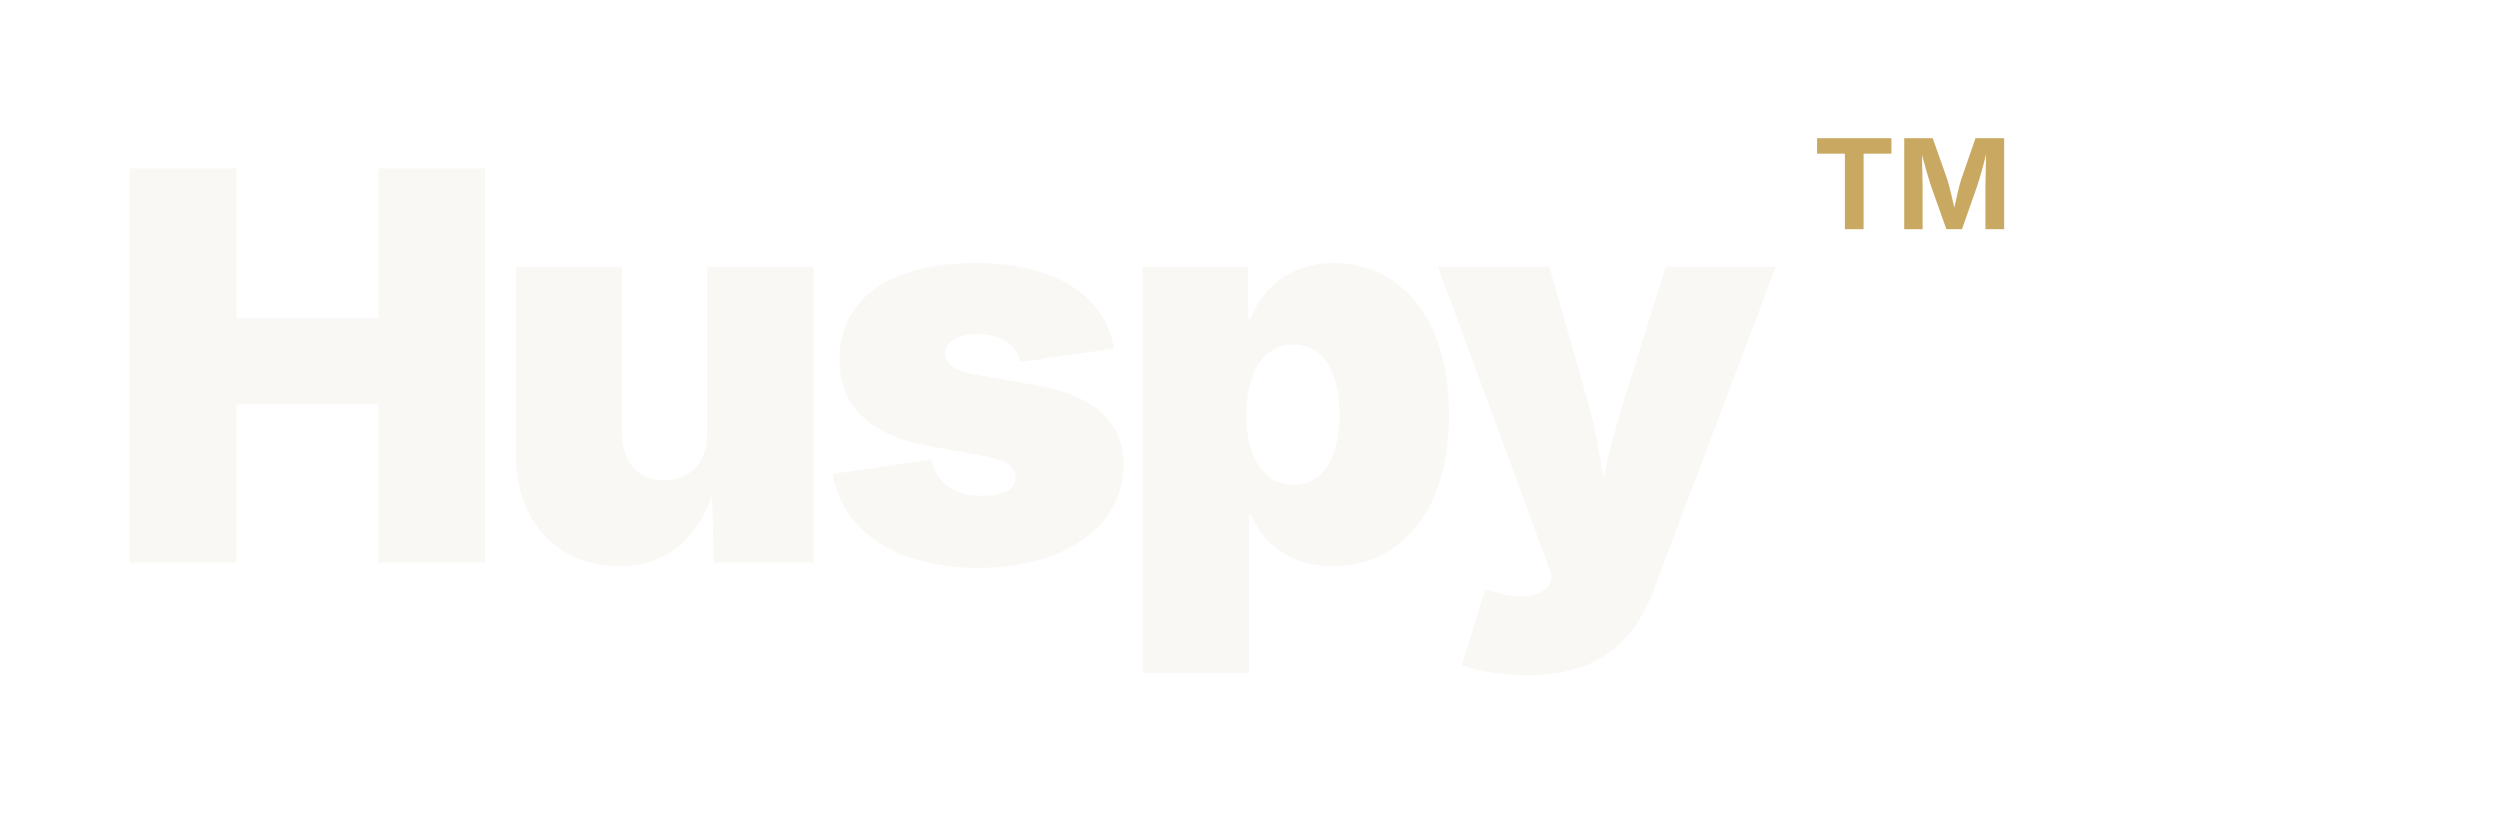
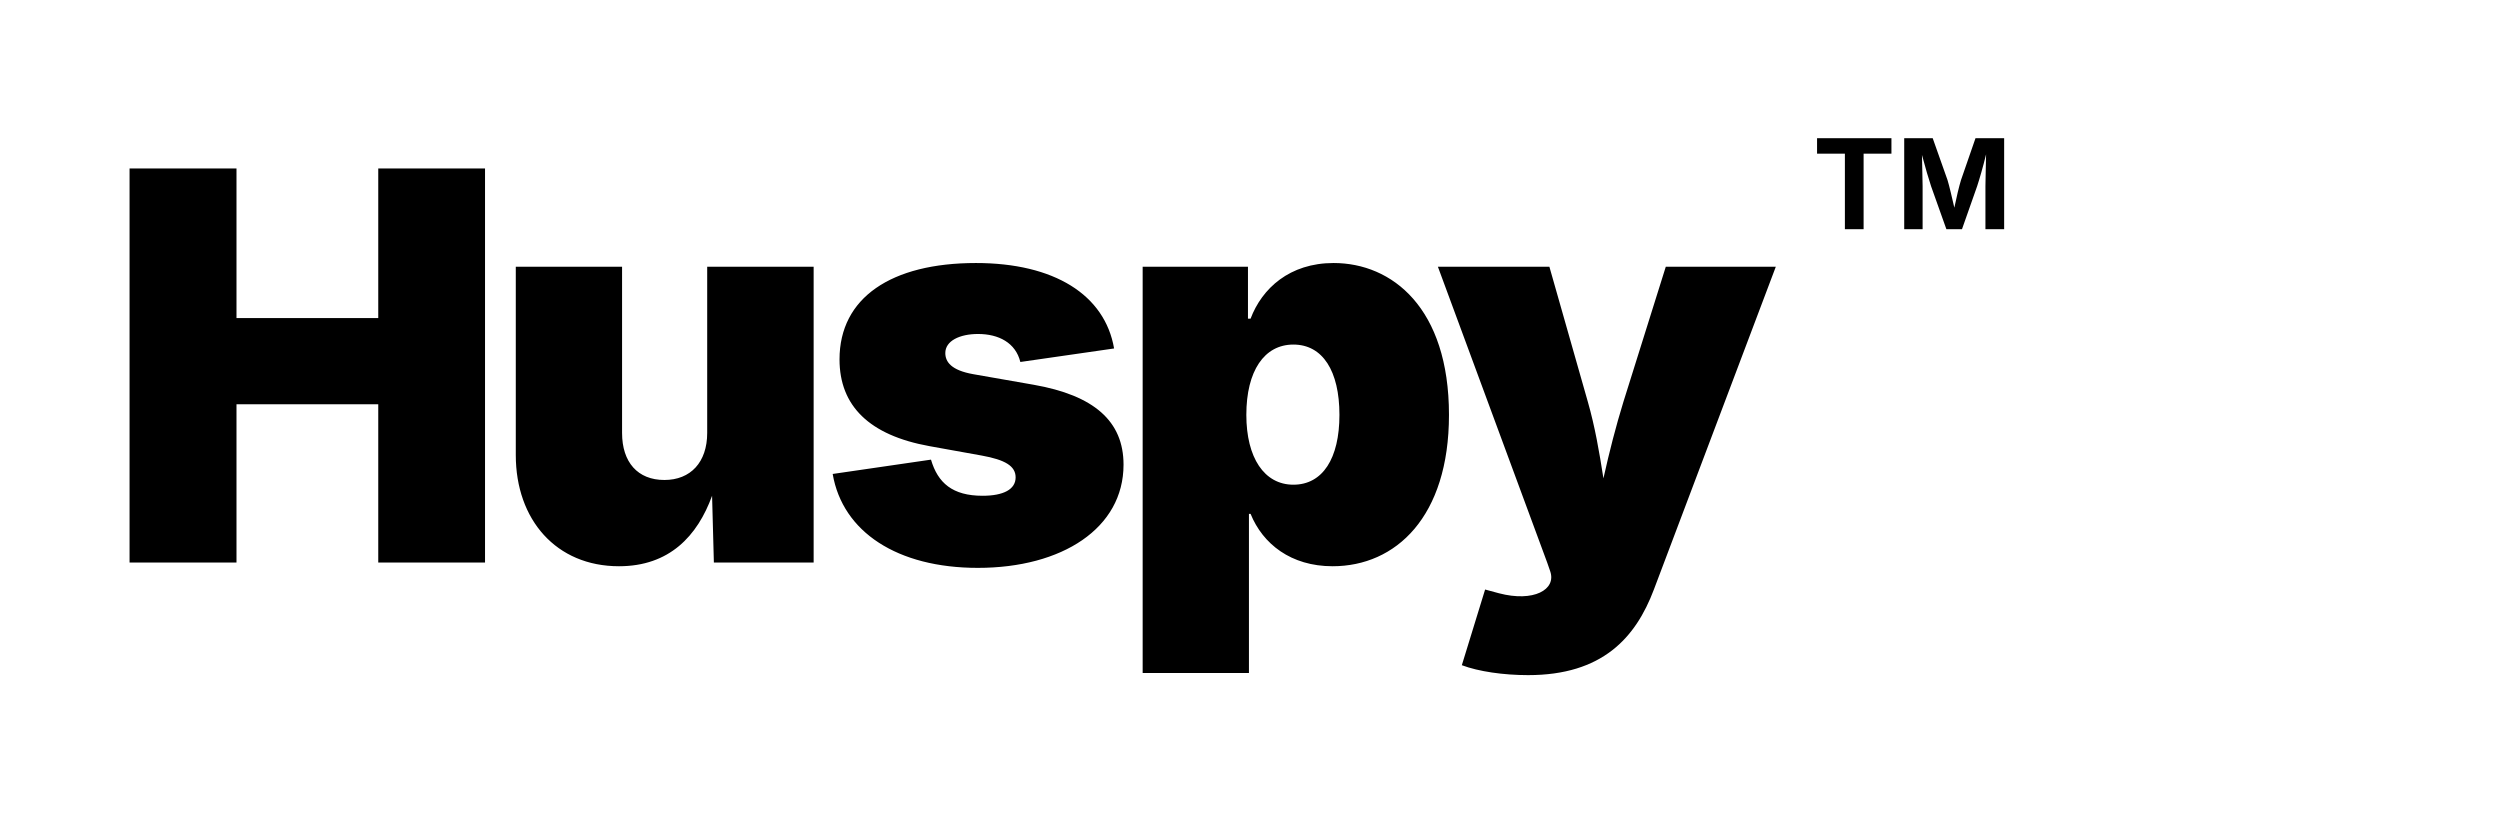
<svg xmlns="http://www.w3.org/2000/svg" viewBox="0 0 240 80" width="100%" height="100%">
  <g transform="translate(10, 54)">
-     <text font-family="'Inter', 'Helvetica Neue', 'Helvetica', 'Arial', sans-serif" font-size="52" font-weight="900" letter-spacing="-0.04em" fill="#FAF8F5">Huspy</text>
-     <text font-family="'Inter', 'Helvetica Neue', 'Helvetica', 'Arial', sans-serif" font-size="12" font-weight="700" x="164" y="-32" fill="#C9A962">TM</text>
+     <text font-family="'Inter', 'Helvetica Neue', 'Helvetica', 'Arial', sans-serif" font-size="52" font-weight="900" letter-spacing="-0.04em" fill="#000000">Huspy</text>
+     <text font-family="'Inter', 'Helvetica Neue', 'Helvetica', 'Arial', sans-serif" font-size="12" font-weight="700" x="164" y="-32" fill="#000000">TM</text>
  </g>
</svg>
